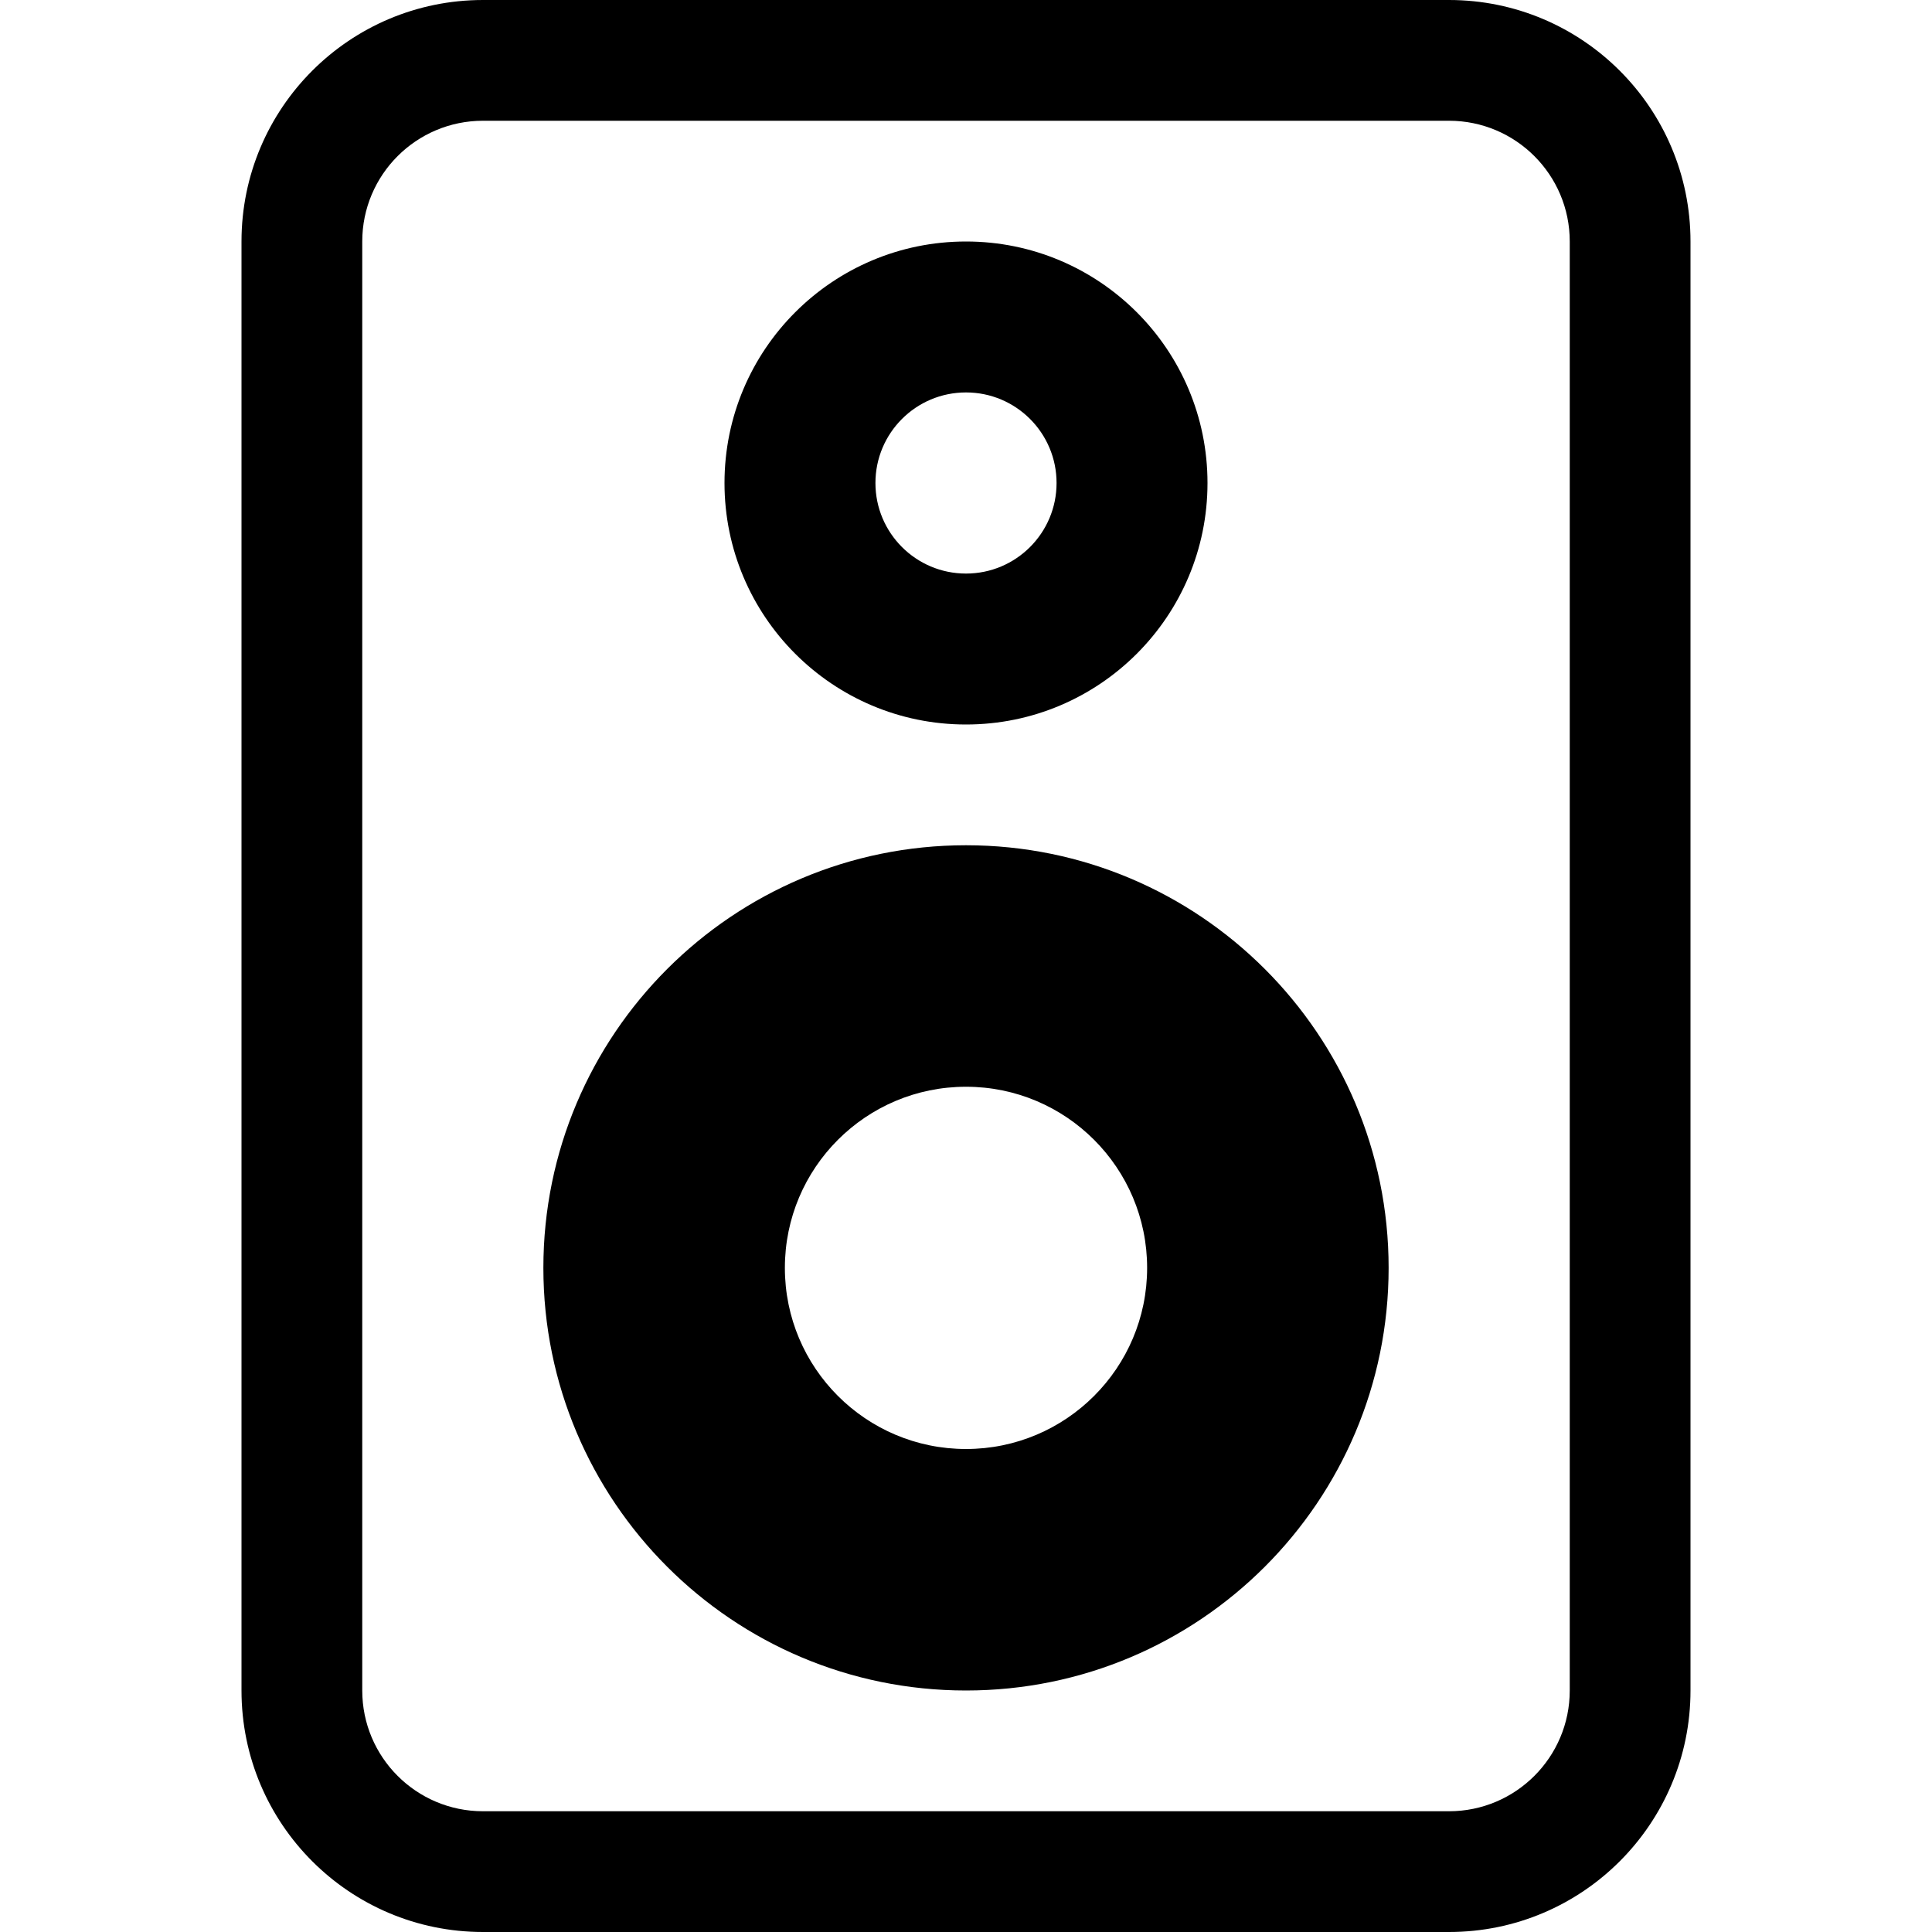
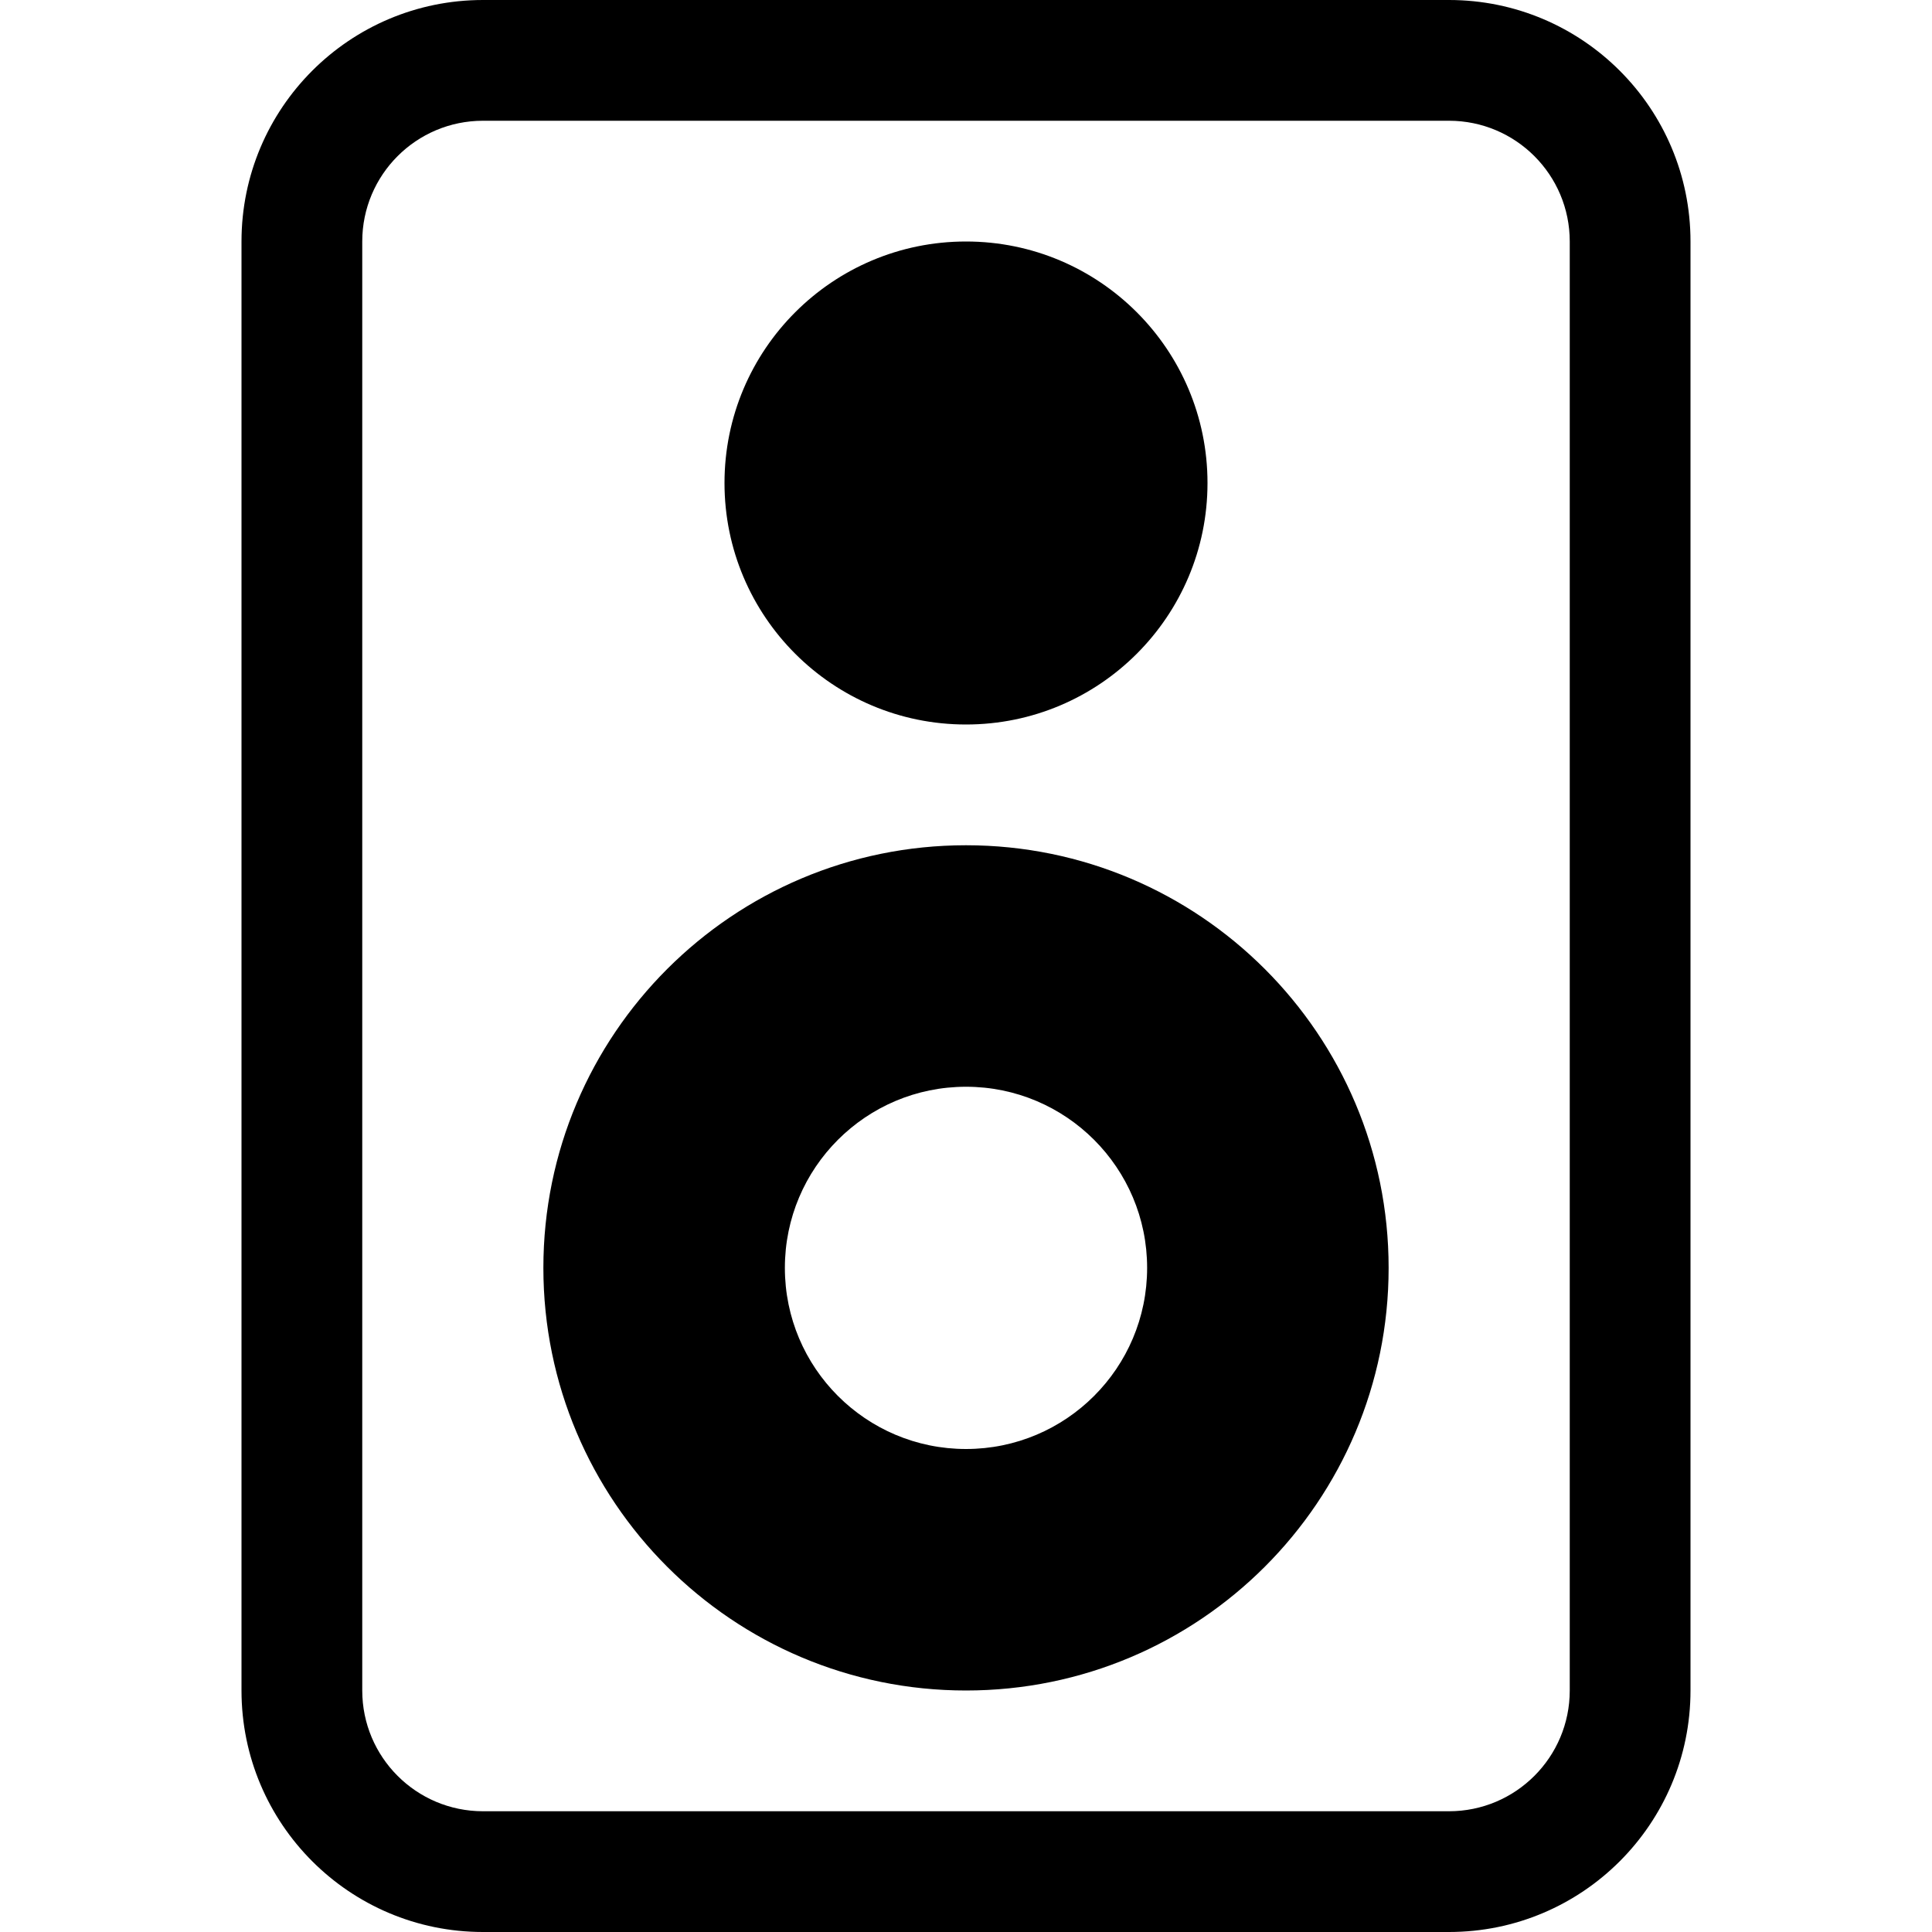
<svg xmlns="http://www.w3.org/2000/svg" width="16" height="16" fill="currentColor" class="bi bi-speaker" viewBox="0 0 16 16">
-   <path fill-rule="evenodd" d="M12 1H4a1 1 0 0 0-1 1v12a1 1 0 0 0 1 1h8a1 1 0 0 0 1-1V2a1 1 0 0 0-1-1zM4 0a2 2 0 0 0-2 2v12a2 2 0 0 0 2 2h8a2 2 0 0 0 2-2V2a2 2 0 0 0-2-2H4z" />
-   <path fill-rule="evenodd" d="M8 4.75a.75.75 0 1 0 0-1.5.75.75 0 0 0 0 1.5zM8 6a2 2 0 1 0 0-4 2 2 0 0 0 0 4zm0 3a1.5 1.5 0 1 0 0 3 1.5 1.5 0 0 0 0-3zm-3.5 1.5a3.5 3.5 0 1 1 7 0 3.5 3.5 0 0 1-7 0z" />
+   <path d="M12 1a1 1 0 0 1 1 1v12a1 1 0 0 1-1 1H4a1 1 0 0 1-1-1V2a1 1 0 0 1 1-1h8zM4 0a2 2 0 0 0-2 2v12a2 2 0 0 0 2 2h8a2 2 0 0 0 2-2V2a2 2 0 0 0-2-2H4z" />
+   <path d="M8 4.75a.75.75 0 1 0 0-1.5.75.75 0 0 0 0 1.5zM8 6a2 2 0 1 0 0-4 2 2 0 0 0 0 4zm0 3a1.5 1.5 0 1 0 0 3 1.5 1.5 0 0 0 0-3zm-3.5 1.5a3.5 3.5 0 1 1 7 0 3.5 3.5 0 0 1-7 0z" />
</svg>
